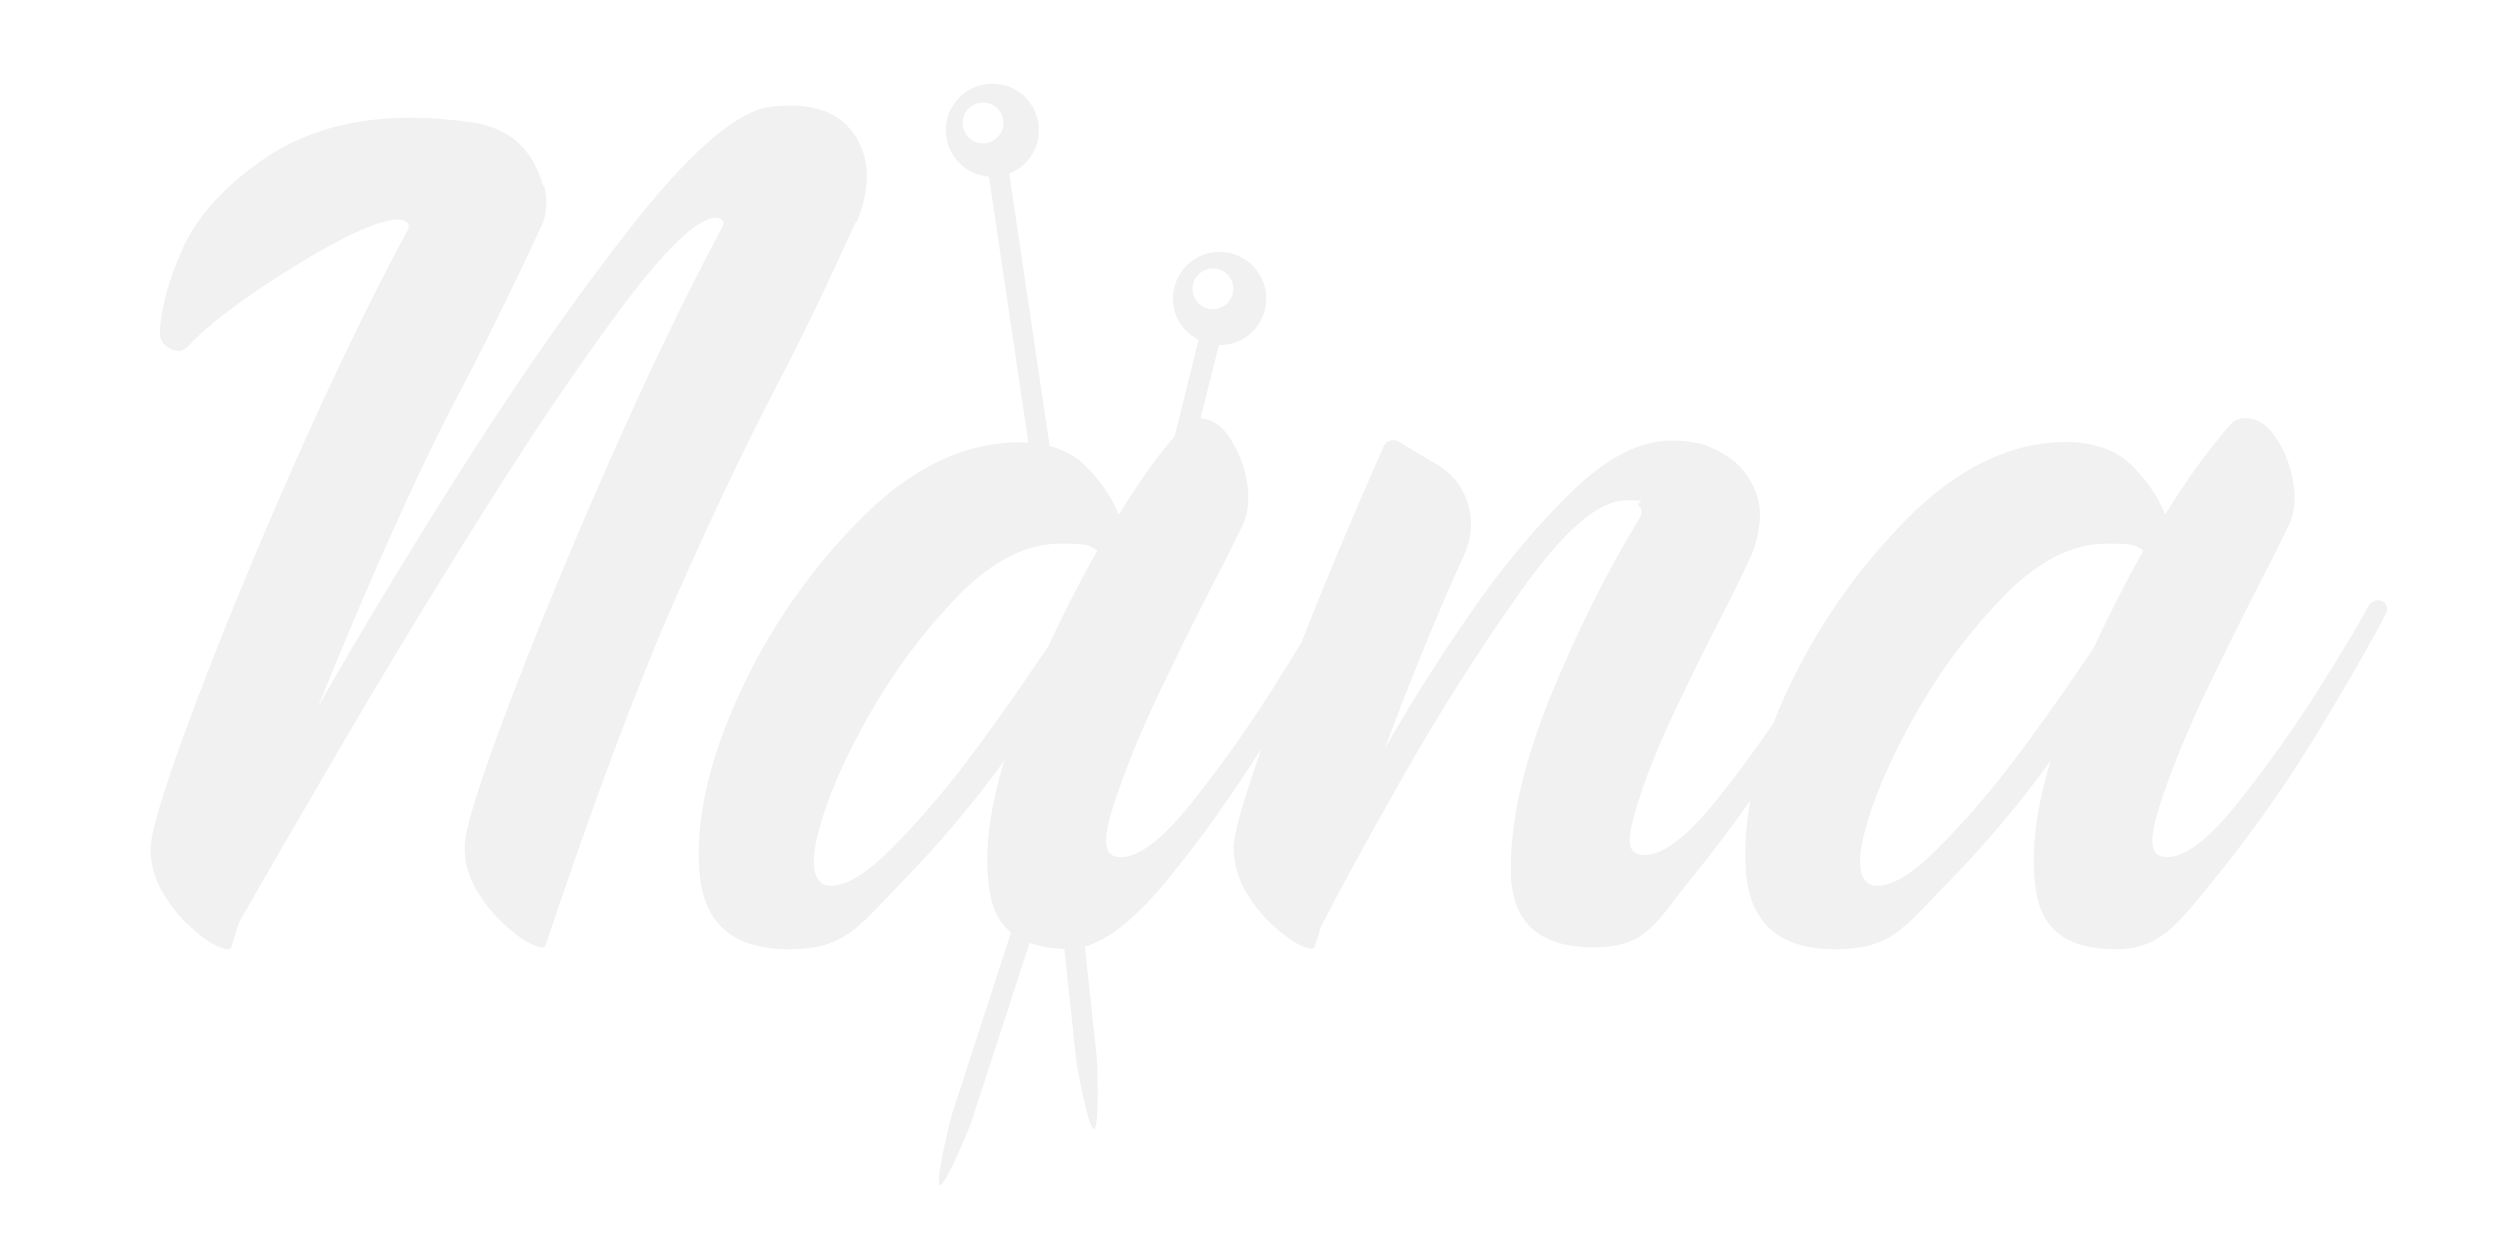
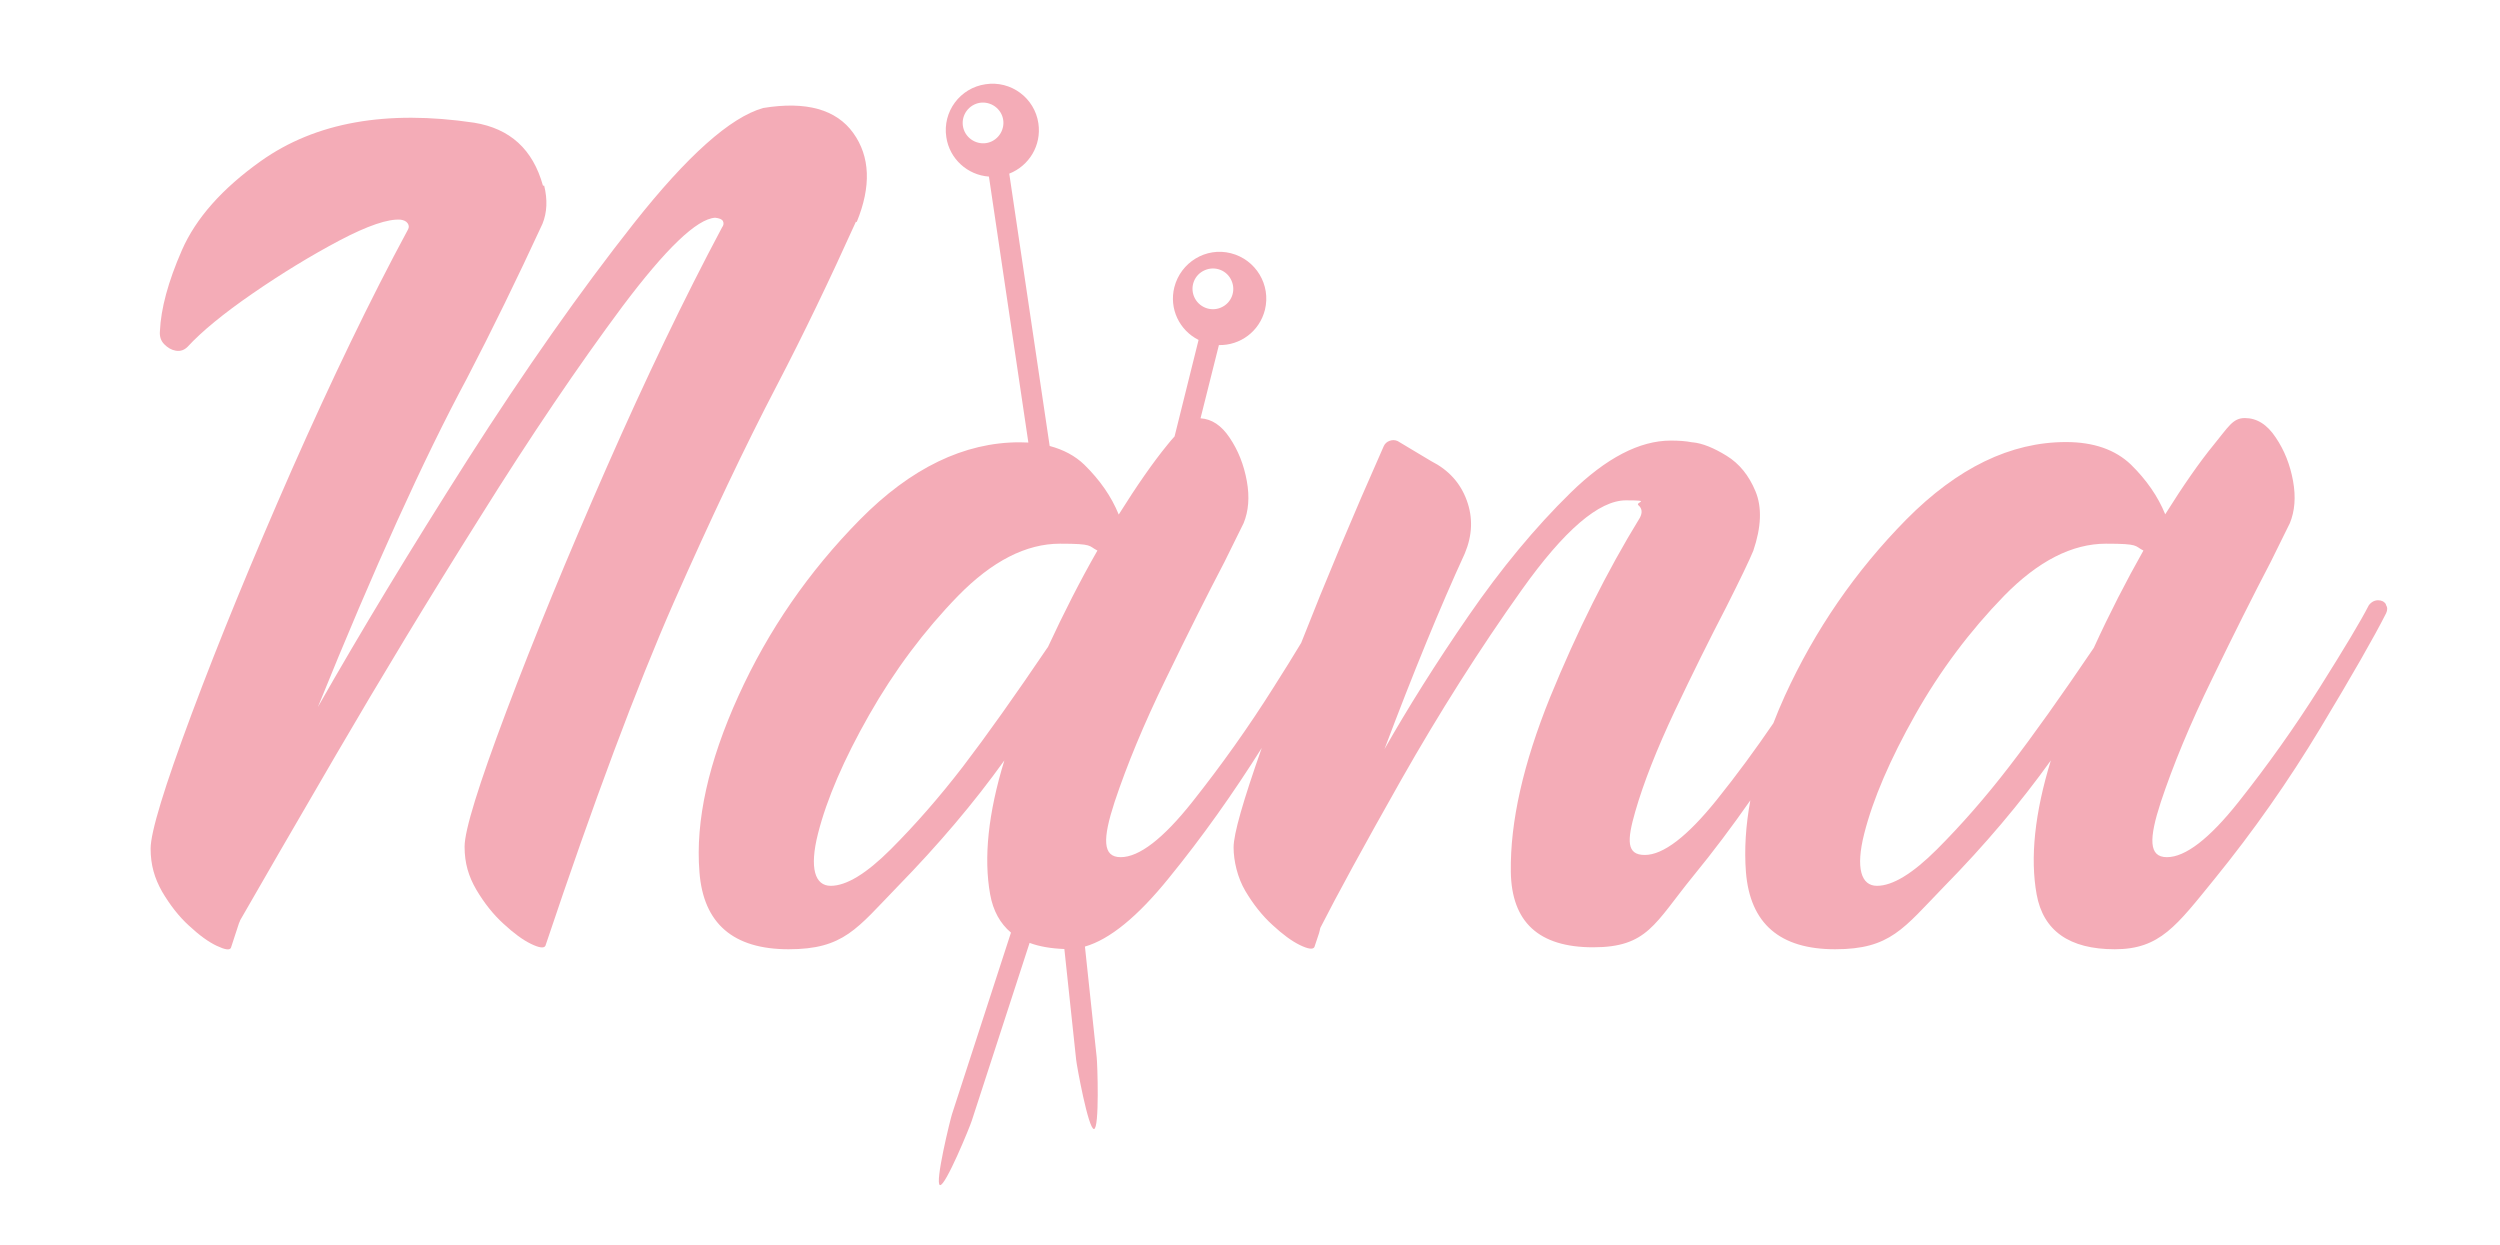
<svg xmlns="http://www.w3.org/2000/svg" id="Camada_1" version="1.1" viewBox="0 0 1020.8 508.2">
  <defs>
    <style>
      .st0 {
-         fill: #f1f1f1;
+         fill: #f4acb7;
      }
    </style>
  </defs>
  <path class="st0" d="M349.8,90.7c6-14.6,5.5-26.8-1.4-36.4s-19.2-13.1-36.8-10.2c-13.4,3.8-31,19.5-52.8,47.1s-44.4,59.8-67.8,96.4c-23.3,36.6-43.7,70.3-61.2,101.1,22.9-56.6,43.2-101.3,60.8-134.1,10.2-19.6,20.5-40.7,30.9-63.2,1.9-4.7,2.1-9.9.7-15.6h-.5c-4.1-14.8-13.4-23.3-28.1-25.7-35.7-5.3-64.7-.2-87,15.6-15.9,11.3-26.6,23.4-32.3,36.4-5.7,13-8.6,24-9,33.1-.2,2.2.4,4,1.8,5.4s2.9,2.3,4.7,2.6c1.8.3,3.4-.2,4.8-1.6,5.8-6.3,14.7-13.6,26.6-21.8s23.7-15.4,35.4-21.6c11.6-6.1,19.9-8.9,25-8.5,1.3.2,2.2.6,2.8,1.4.6.8.7,1.7.2,2.6-15.6,28.9-31.3,61.6-47.4,98-16,36.4-29.7,69.7-40.9,99.7-11.2,30-16.8,48.4-16.8,55.1s1.6,12.1,4.7,17.6c3.2,5.4,6.8,10.1,11,13.9,4.2,3.9,7.9,6.6,11.3,8.2s5.3,1.9,5.8.8c1.1-3.5,2.2-6.8,3.3-10.1.2-.3.3-.7.5-1.2,8.2-14.3,21.2-36.8,39.1-67.5,17.9-30.7,37.4-63,58.6-96.7,21.1-33.8,40.6-62.5,58.3-86.3,17.8-23.7,30.4-35.8,37.9-36.3,1.7.2,2.8.6,3.2,1.4.4.8.3,1.7-.4,2.6-15.4,28.9-31.1,61.6-47.1,98-16,36.4-29.7,69.7-41,99.7-11.3,30-17,48.4-17,55.1s1.6,12.1,4.8,17.6c3.2,5.4,6.9,10.1,11.1,13.9,4.2,3.9,7.9,6.6,11.2,8.2s5.3,1.9,5.9.8c19.8-59.1,37.3-105.8,52.4-140.2,15.2-34.4,29.2-63.9,42.1-88.6,10.9-20.9,21.6-43.2,32.3-66.9Z" />
  <path class="st0" d="M974.2,246.7c-.7-1.1-1.8-1.6-3.2-1.6s-2.8.7-3.8,2.1c-3.1,6.1-9.8,17.3-20,33.5s-21.3,31.8-33.2,46.8c-11.9,15-21.7,22.5-29.2,22.5s-7.4-7.5-2.5-22.5c5-15,11.9-31.8,21-50.4,9-18.6,17-34.5,23.9-47.7,3.9-7.9,6.5-13.1,7.8-15.8,2-4.9,2.5-10.6,1.3-17.2-1.2-6.6-3.5-12.5-7.1-17.8-3.5-5.3-7.7-7.9-12.6-7.9s-6.7,3.6-12.6,10.8c-5.9,7.2-12.5,16.7-19.9,28.5-3-7.4-7.7-14.1-14-20.3-6.4-6.1-15.2-9.2-26.5-9.2-22.6,0-44.3,10.5-65.2,31.6-20.8,21.1-37.3,45.1-49.6,72-1.7,3.8-3.3,7.5-4.7,11.2-7.3,10.7-15,21.2-23.2,31.4-12,14.9-21.8,22.4-29.3,22.4s-7.3-5.9-3.9-17.7c3.4-11.8,8.8-25.5,16.1-41,7.4-15.6,14.4-29.7,21-42.4,5.8-11.5,9.5-19.2,11.1-23.1,3.3-9.7,3.6-17.8.9-24.3s-6.6-11.3-11.8-14.5c-5.2-3.2-9.8-5.1-13.9-5.5h-.2c-2.5-.5-5.4-.7-8.7-.7-12.7,0-26.4,7.1-40.9,21.3s-28.4,31-41.7,50.3c-13.3,19.3-24.7,37.5-34.3,54.4,11.8-31.3,22.7-57.9,32.8-79.9,3.1-7.4,3.4-14.6.8-21.7-2.6-7.1-7.4-12.4-14.5-16l-13.7-8.2c-1.1-.5-2.2-.5-3.3-.1s-1.9,1.1-2.4,2.2c-12.6,28.4-23.8,55.1-33.7,80.3-3.1,5.1-6.8,11.2-11.3,18.2-10.2,16.2-21.3,31.8-33.2,46.8-11.9,15-21.7,22.5-29.2,22.5s-7.4-7.5-2.5-22.5c5-15,11.9-31.8,21-50.4,9-18.6,17-34.5,23.9-47.7,3.9-7.9,6.5-13.1,7.8-15.8,2-4.9,2.5-10.6,1.3-17.2-1.2-6.6-3.5-12.5-7.1-17.8-3.3-4.9-7.2-7.5-11.8-7.8l7.5-29.9c8.7.2,16.6-5.6,18.8-14.4,2.5-10.2-3.7-20.5-13.9-23.1-10.2-2.6-20.5,3.7-23.1,13.9-2.2,8.8,2.1,17.6,9.9,21.5l-9.8,39.4c-.9,1-1.9,2.1-2.9,3.4-5.9,7.2-12.5,16.7-19.9,28.5-3-7.4-7.7-14.1-14-20.3-3.8-3.7-8.6-6.2-14.2-7.7l-16.5-111.2c8.1-3.2,13.2-11.5,11.9-20.5-1.5-10.4-11.2-17.6-21.6-16-10.4,1.5-17.6,11.2-16,21.6,1.3,8.9,8.7,15.5,17.4,16.1l16.1,108.6c-1.2,0-2.3-.1-3.6-.1-22.6,0-44.4,10.5-65.2,31.6-20.8,21.1-37.4,45.1-49.6,72s-17.6,50.9-15.9,71.9c1.6,21,13.8,31.5,36.4,31.5s27.9-8.5,44.5-25.6c16.6-17,31.2-34.2,43.6-51.5-6.6,21.5-8.5,39.8-5.8,54.7,1.2,6.7,4.1,11.9,8.5,15.6l-24.1,74.2c-.7,2.2-7.1,28.2-4.9,28.9,2.2.7,12.3-24,13-26.3l23.6-72.6c4,1.5,8.8,2.3,14.2,2.5l4.8,45.1c.2,2.3,5,28.6,7.3,28.4,2.3-.2,1.4-27,1.1-29.3l-4.8-45.2c10.1-2.9,21.5-12.2,34.2-27.9,13.7-16.8,26.3-34.6,38-53.2-7.6,21.6-11.5,35.1-11.5,40.6s1.6,12.4,4.8,17.8,6.9,10.1,11.1,13.9c4.2,3.9,7.9,6.6,11.2,8.2,3.3,1.6,5.3,1.9,5.9.8.6-1.9,1.3-3.8,1.9-5.7.2-.6.3-1.3.5-2.1,6.6-13,17.6-33.2,33.1-60.6,15.5-27.3,31.9-53.2,49.2-77.5s31.5-36.5,42.5-36.5,3.6.7,5.1,2c1.5,1.3,1.7,3,.6,5.1-13.5,22-25.7,46.5-36.7,73.4-10.9,27-16.3,50.7-16,71.2s11.4,30.8,33.6,30.8,25.1-9.7,40.8-29c8.2-10,16-20.4,23.4-31-1.9,10.3-2.5,20.1-1.8,29.3,1.7,21,13.8,31.5,36.4,31.5s27.9-8.5,44.5-25.6c16.7-17,31.2-34.2,43.6-51.5-6.6,21.5-8.5,39.8-5.8,54.7s13.4,22.4,31.9,22.4,25.2-9.6,40.9-28.9c15.6-19.2,30-39.7,43-61.3,13-21.6,22-37.3,26.9-47,.6-1.3.6-2.4-.1-3.5ZM487.6,121.2c-1.8-4.2.1-9.1,4.4-10.9,4.2-1.8,9.1.1,10.9,4.4,1.8,4.2-.1,9.1-4.4,10.9-4.2,1.8-9.1-.2-10.9-4.4ZM405,57.7c-4.1,2-9.1.2-11.1-3.9-2-4.2-.2-9.1,3.9-11.1,4.1-2,9.1-.2,11.1,3.9,2,4.1.2,9.1-3.9,11.1ZM427.8,264.3c-13.4,19.8-24.9,36-34.6,48.7-9.7,12.6-19.6,23.9-29.5,33.8s-18.1,14.9-24.5,14.9-8.8-7.1-5.2-21.3,10.6-30.4,20.9-48.5c10.3-18.1,22.4-34.3,36.3-48.6,13.9-14.2,27.8-21.3,41.6-21.3s11.5.9,15.3,2.8c-7.1,12.4-13.8,25.6-20.3,39.6ZM855.1,264.3c-13.4,19.8-24.9,36-34.7,48.7-9.7,12.6-19.6,23.9-29.5,33.8s-18.1,14.9-24.5,14.9-8.8-7.1-5.2-21.3c3.6-14.2,10.6-30.4,20.8-48.5s22.4-34.3,36.3-48.6c13.9-14.2,27.8-21.3,41.6-21.3s11.5.9,15.3,2.8c-7,12.4-13.8,25.6-20.2,39.6Z" />
</svg>
